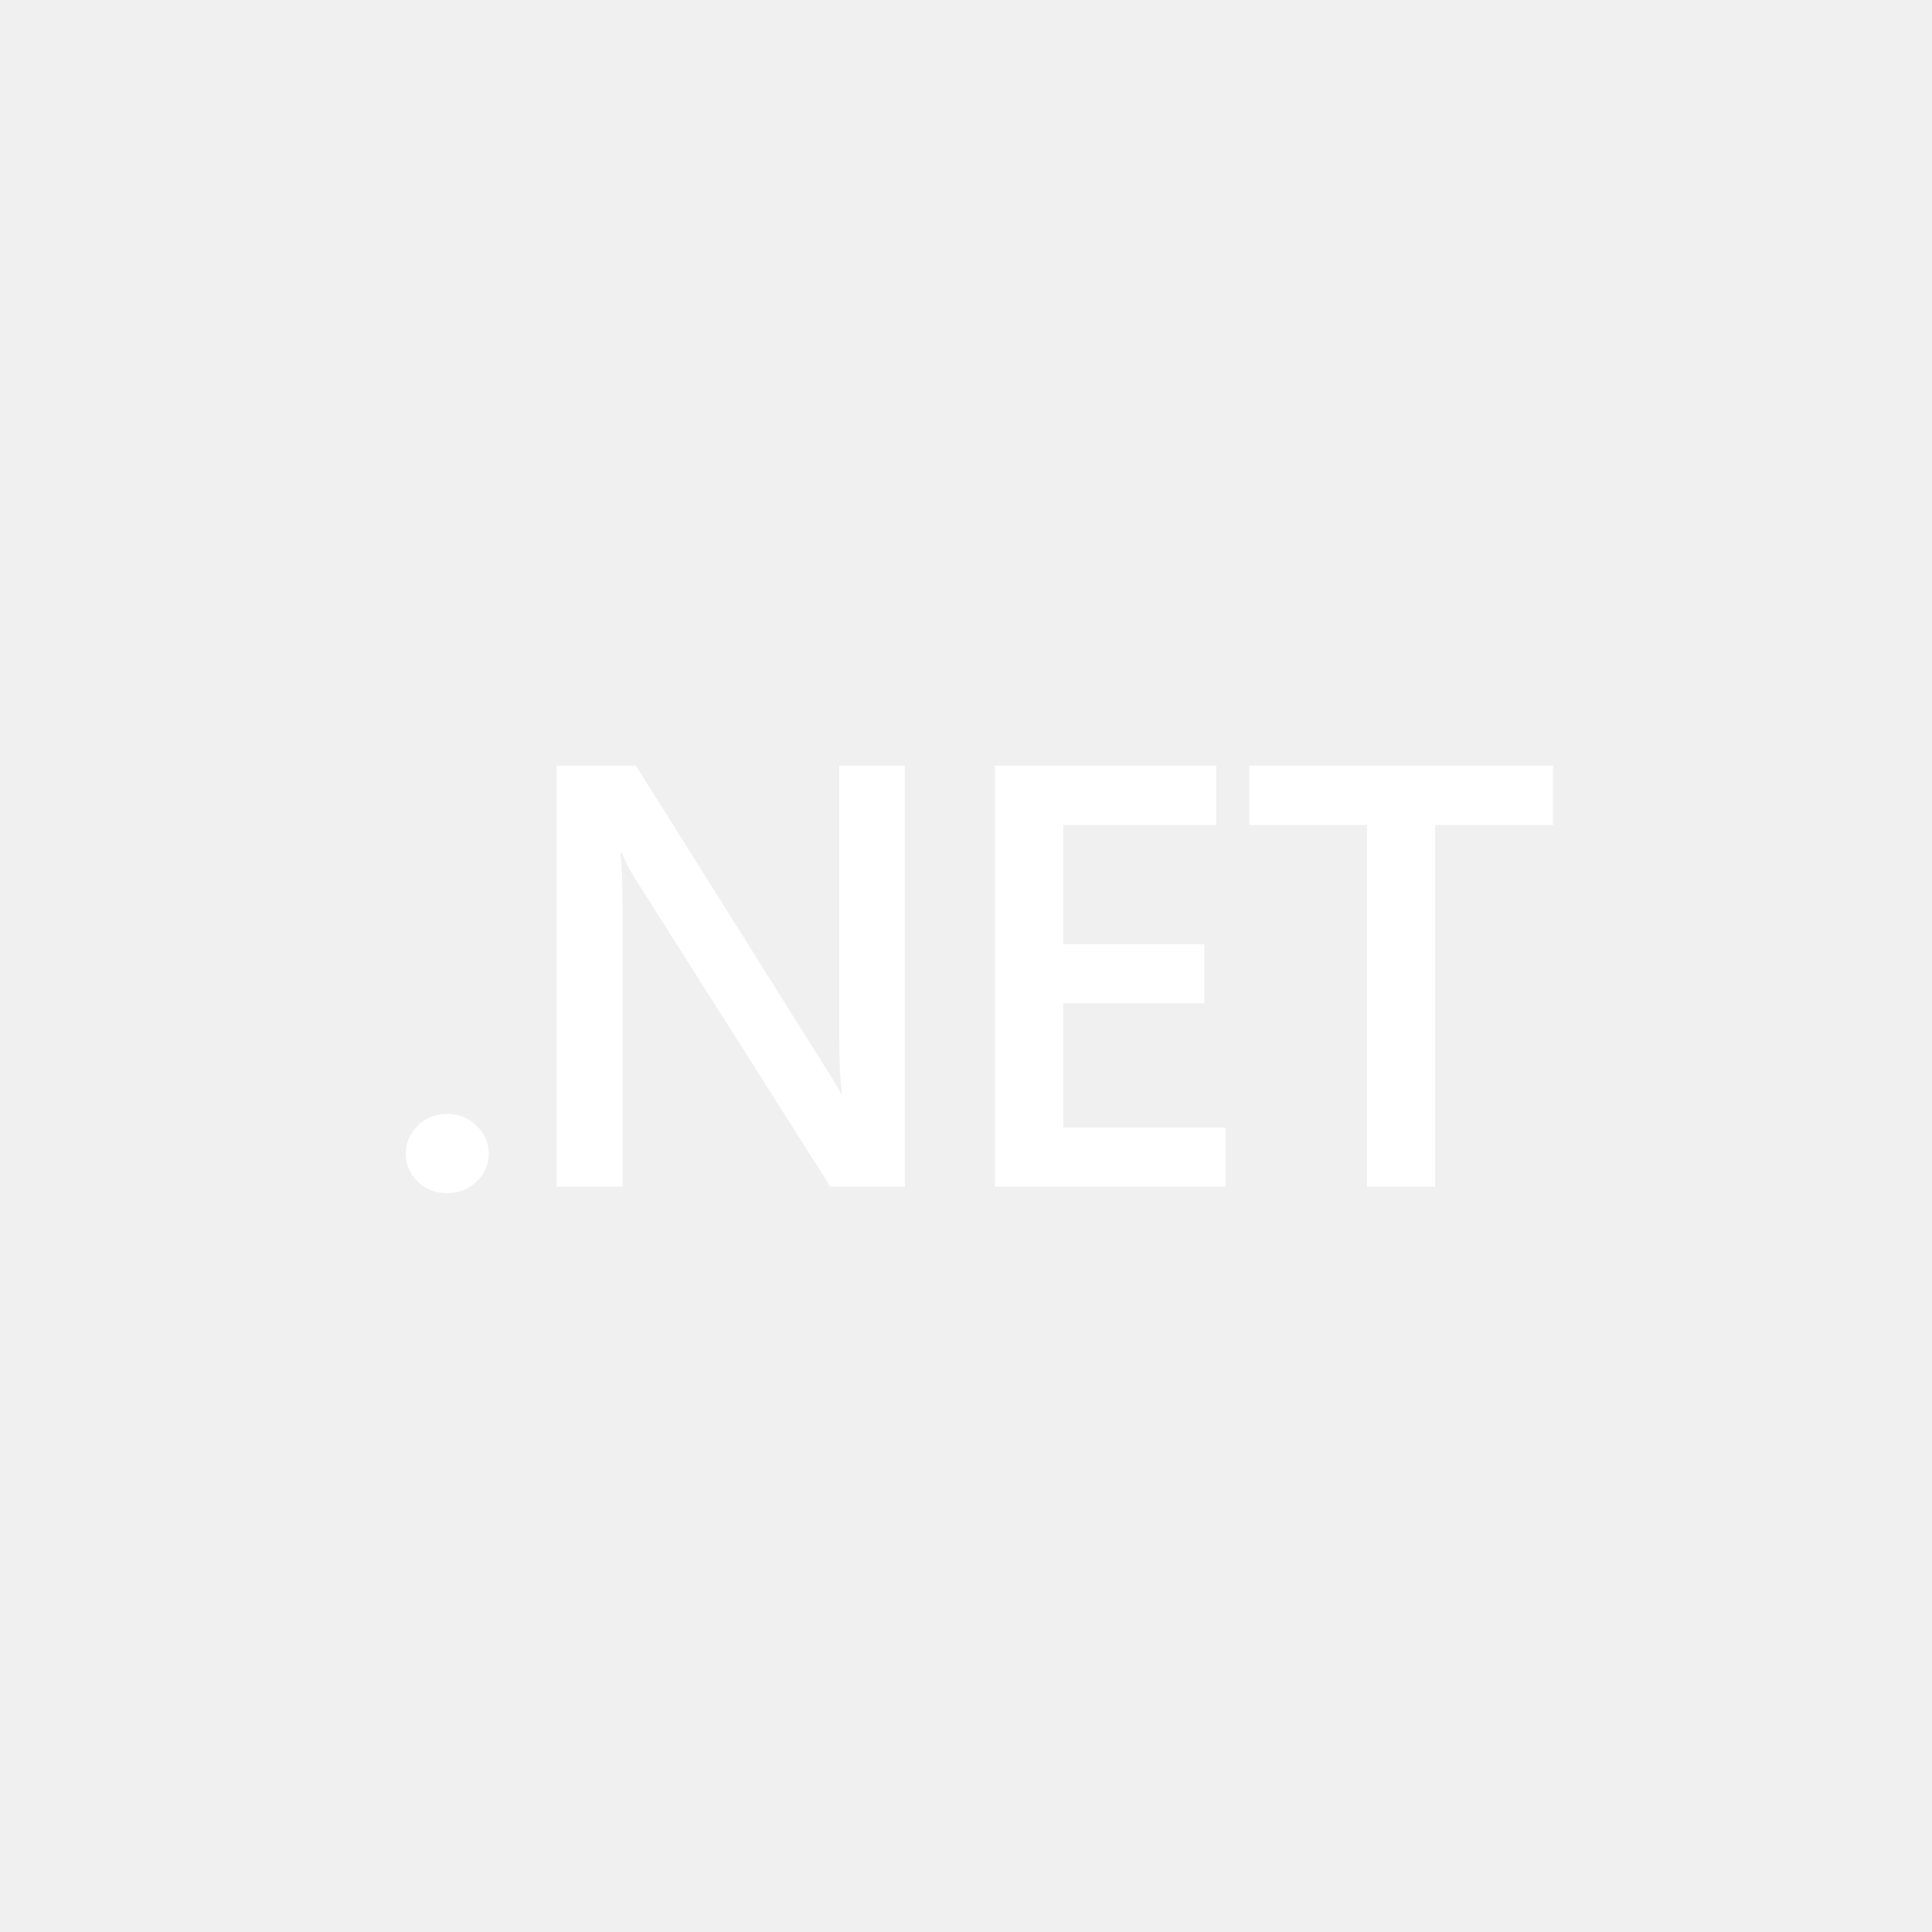
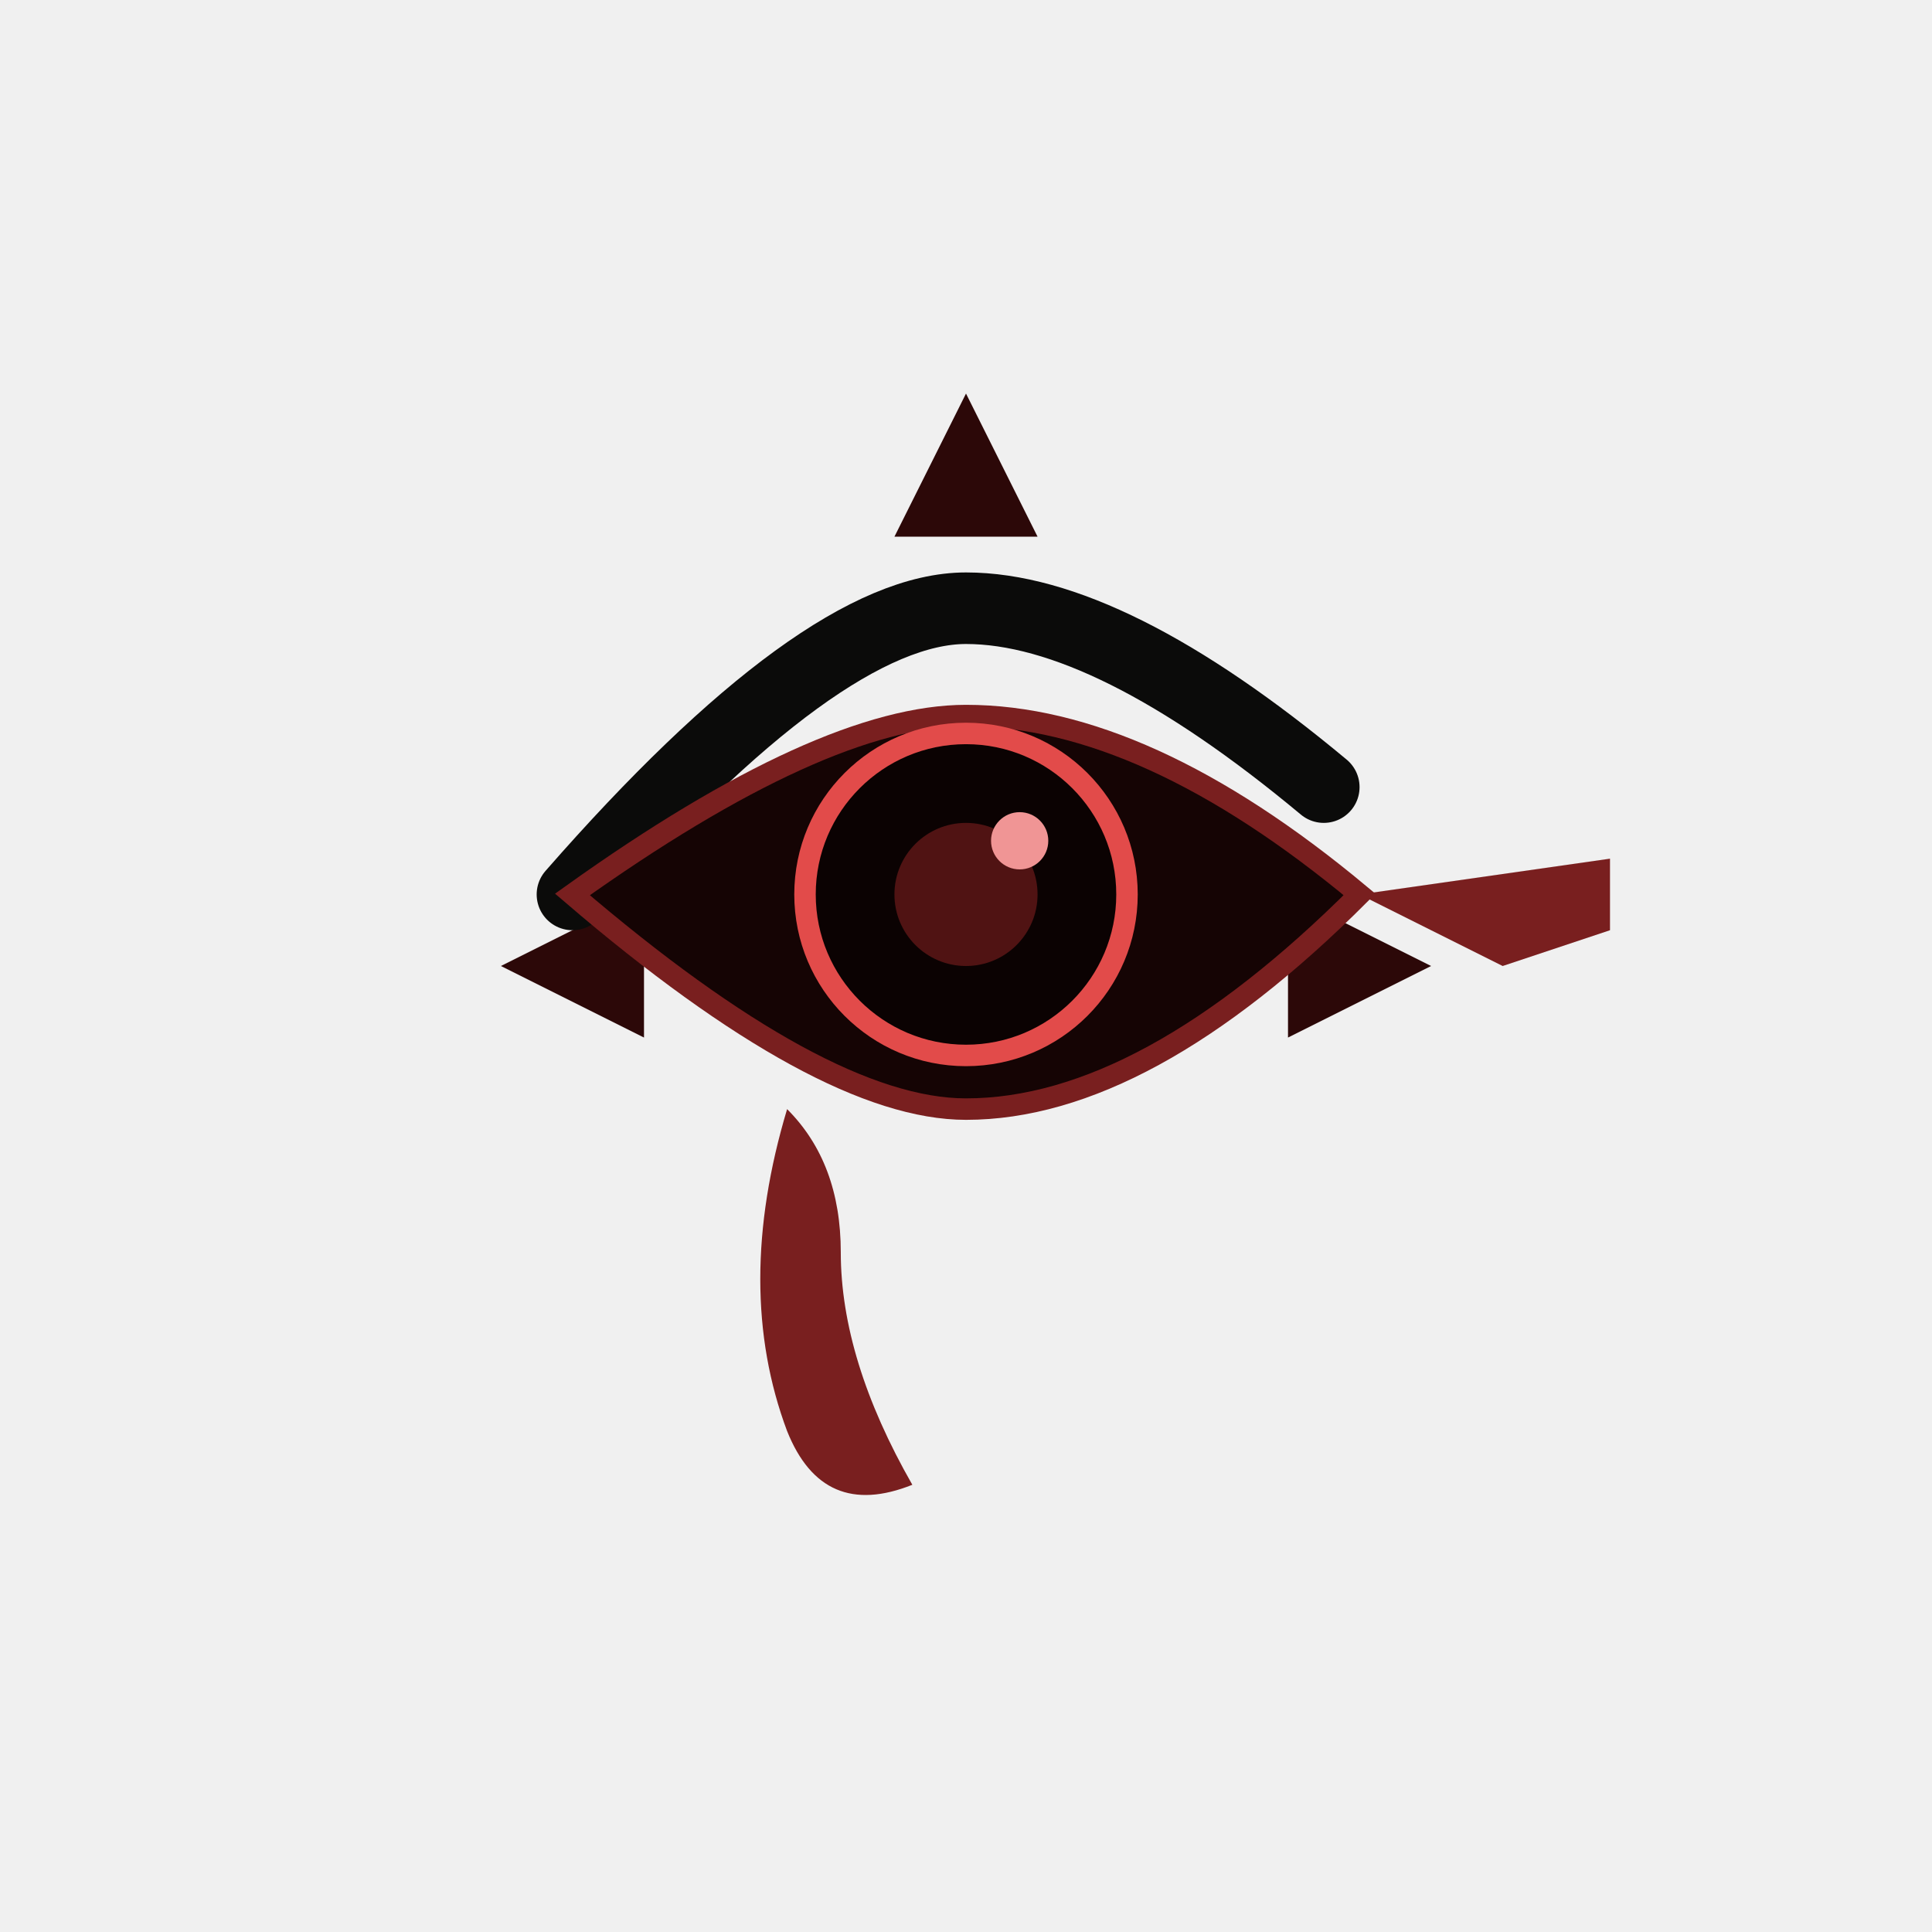
- <svg xmlns="http://www.w3.org/2000/svg" width="456" height="456" viewBox="0 0 456 456" version="1.1" xml:space="preserve" style="fill-rule:evenodd;clip-rule:evenodd;stroke-linejoin:round;stroke-miterlimit:2;">
-   <path d="m 105.5,281.609 c -2.703,0 -5.001,-0.9 -6.893,-2.702 -1.892,-1.848 -2.838,-4.042 -2.838,-6.582 0,-2.587 0.946,-4.804 2.838,-6.652 1.892,-1.848 4.19,-2.772 6.893,-2.772 2.748,0 5.068,0.924 6.96,2.772 1.937,1.848 2.906,4.064 2.906,6.652 0,2.54 -0.968,4.734 -2.906,6.582 -1.892,1.802 -4.212,2.702 -6.96,2.702 z" style="fill:#ffffff;fill-rule:nonzero;stroke-width:0.838" />
-   <path d="M 213.561,280.084 H 195.99 L 149.7,207.054 c -1.171,-1.848 -2.14,-3.765 -2.906,-5.751 h -0.406 c 0.361,2.125 0.541,6.675 0.541,13.65 v 65.132 h -15.543 v -99.36 h 18.719 l 44.737,71.298 c 1.892,2.957 3.109,4.989 3.649,6.098 h 0.27 c -0.45,-2.632 -0.676,-7.09 -0.676,-13.373 v -64.023 h 15.476 z" style="fill:#ffffff;fill-rule:nonzero;stroke-width:0.838" />
-   <path d="m 289.251,280.084 h -54.401 v -99.36 h 52.238 v 13.997 h -36.154 v 28.131 h 33.316 v 13.927 h -33.316 v 29.378 h 38.316 z" style="fill:#ffffff;fill-rule:nonzero;stroke-width:0.838" />
-   <path d="M 366.565,194.721 H 338.722 v 85.363 h -16.084 v -85.363 h -27.775 v -13.997 h 71.701 z" style="fill:#ffffff;fill-rule:nonzero;stroke-width:0.838" />
+ <svg xmlns="http://www.w3.org/2000/svg" width="108" height="108" viewBox="0 0 108 108">
+   <g fill="#2C0808">
+     <path d="M54 22 L58 30 L50 30 Z" />
+     <path d="M28 54 L36 58 L36 50 Z" />
+     <path d="M80 54 L72 58 L72 50 Z" />
+   </g>
+   <path d="M32 50 Q46 34 54 34 Q62 34 74 44" fill="none" stroke="#0B0B0A" stroke-width="4" stroke-linecap="round" />
+   <path d="M32 50 Q46 62 54 62 Q64 62 76 50 Q64 40 54 40 Q46 40 32 50 Z" fill="#150404" stroke="#791F1F" stroke-width="1.2" />
+   <circle cx="54" cy="50" r="9" fill="#0B0202" />
+   <circle cx="54" cy="50" r="9" fill="none" stroke="#E24B4A" stroke-width="1.2" />
+   <circle cx="54" cy="50" r="4" fill="#501313" />
+   <circle cx="57" cy="47" r="1.6" fill="#F09595" />
+   <path d="M44 62 Q41 72 44 80 Q46 85 51 83 Q47 76 47 70 Q47 65 44 62 Z" fill="#791F1F" />
+   <path d="M76 50 L90 48 L90 52 L84 54 Z" fill="#791F1F" />
</svg>
